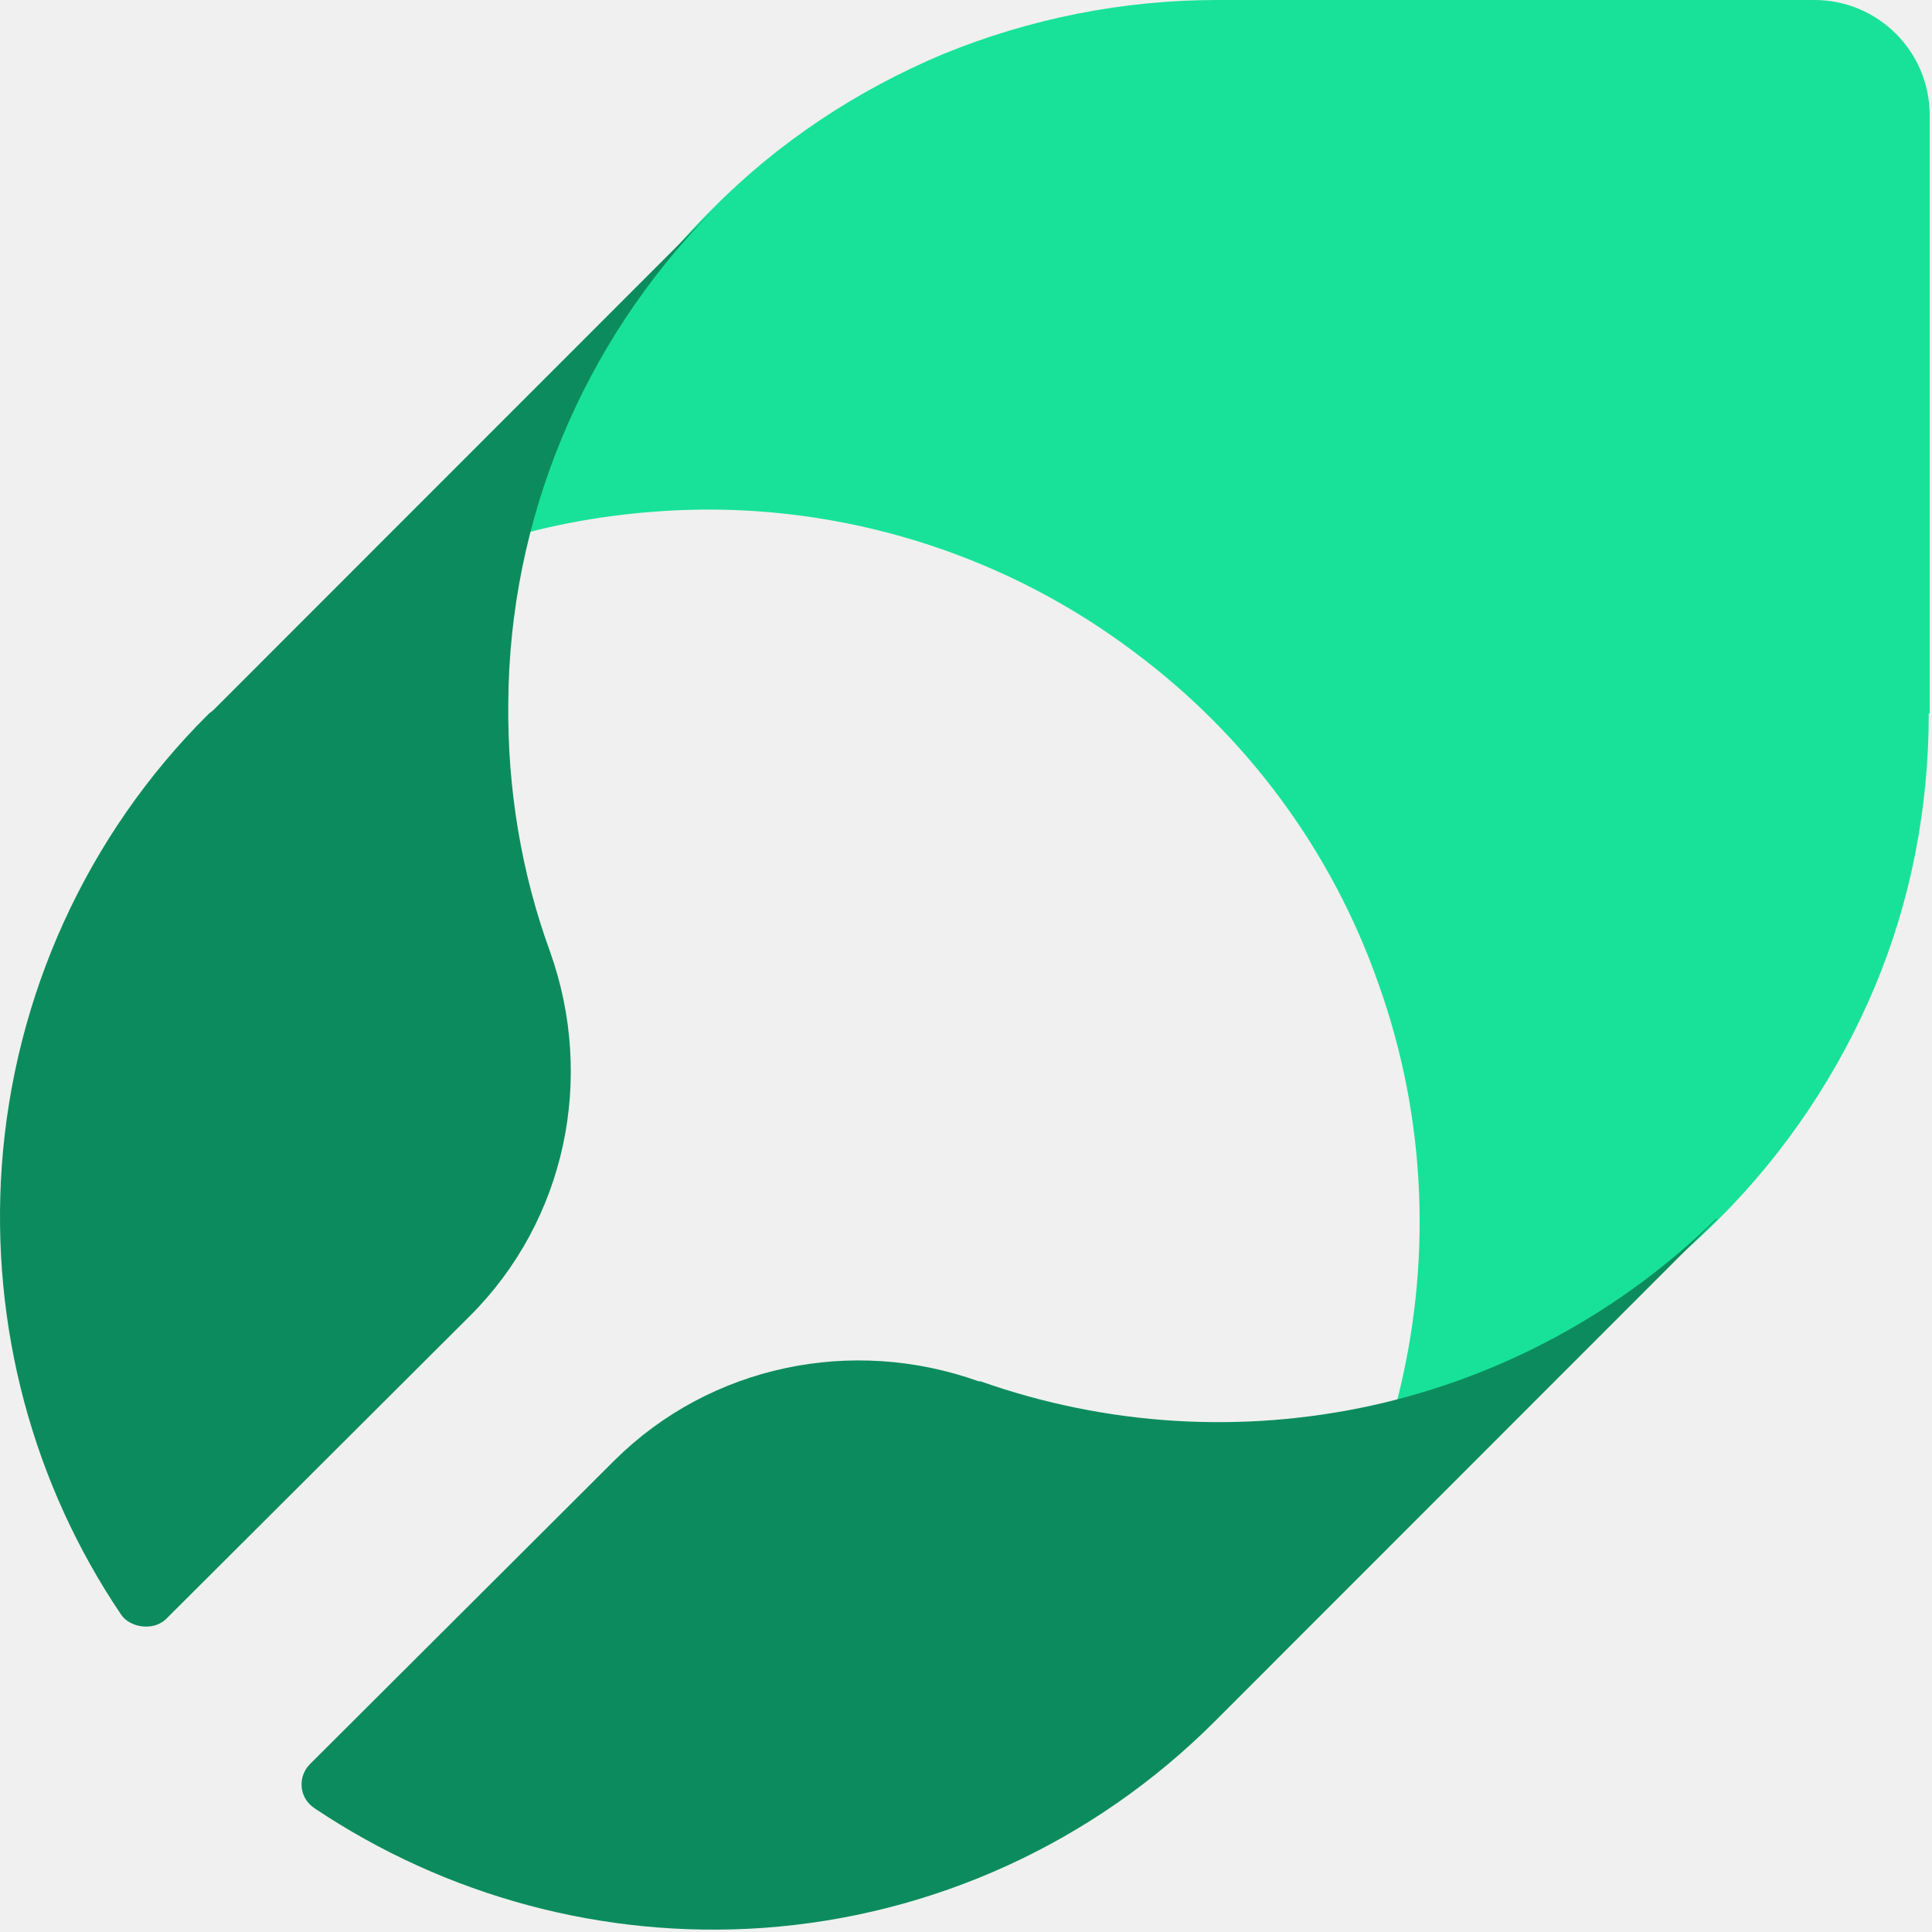
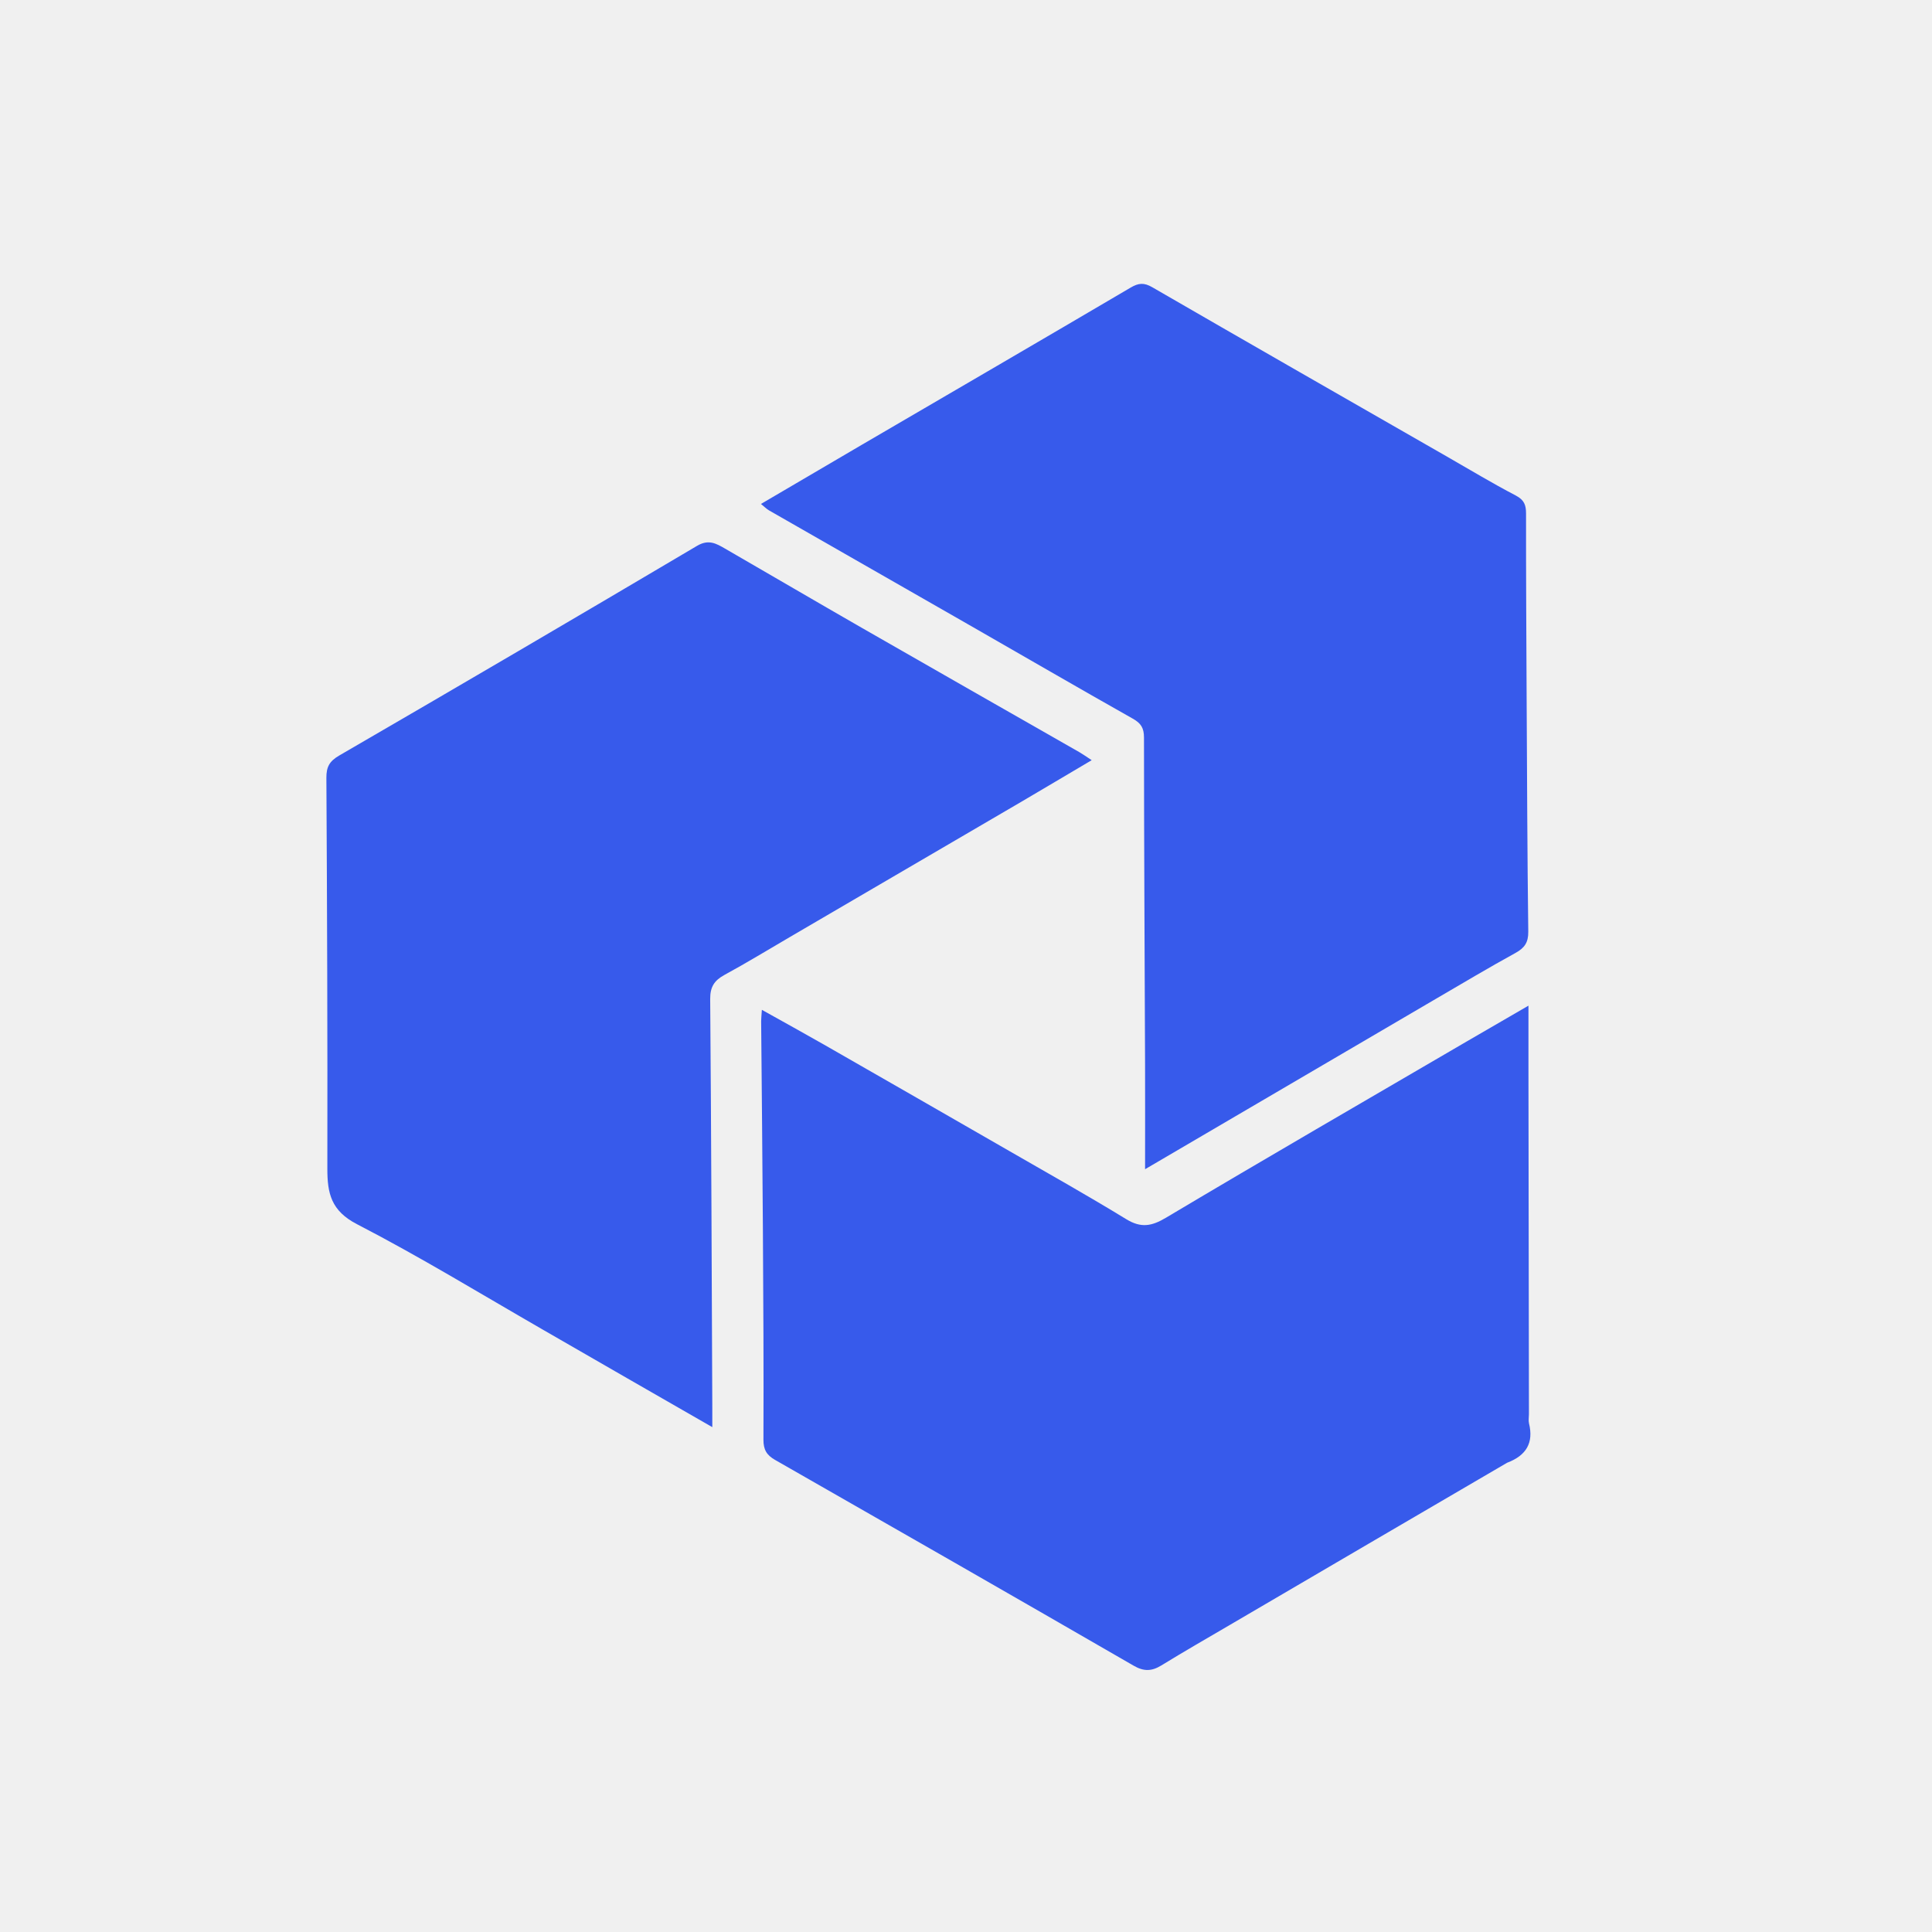
- <svg xmlns="http://www.w3.org/2000/svg" width="502" height="502" viewBox="0 0 502 502" fill="none">
-   <path d="M501.402 185.33V29.962C501.402 13.29 487.876 0 471.453 0H316.156C291.763 0 267.611 4.832 245.15 14.014C222.689 23.438 202.16 36.969 185.012 54.367L183.804 55.575C161.101 78.53 144.92 107.042 136.708 138.454C151.441 134.588 166.656 132.655 181.871 132.413C222.447 131.93 262.298 144.978 294.661 169.383C323.885 191.13 346.104 221.092 358.18 255.645C370.739 290.681 372.188 328.859 362.769 364.862C393.925 356.647 422.666 340.457 445.611 317.744L446.818 316.536C463.966 299.38 477.732 278.841 487.151 256.37C496.571 233.898 501.16 209.735 501.16 185.33H501.402Z" fill="#18E299" />
-   <path d="M132.071 182.706C132.312 135.044 151.32 89.307 184.764 55.125L55.557 184.391C55.076 184.873 54.594 185.113 54.113 185.595C22.593 216.888 3.586 258.774 0.458 303.066C-2.43 344.47 8.397 385.392 31.496 419.575C33.699 422.835 39.677 423.907 43.046 420.778L122.206 341.822C146.989 317.028 154.689 280.198 142.899 247.219C135.44 226.758 131.831 204.852 132.071 182.706Z" fill="#0C8C5E" />
-   <path d="M446.067 316.547C421.284 340.86 390.245 357.71 356.56 365.172C322.634 372.635 287.506 370.468 254.783 358.914C254.783 358.914 254.542 358.914 254.301 358.914C221.338 347.118 184.525 354.821 159.742 379.375L80.581 458.331C77.212 461.701 77.694 467.238 81.784 469.885C115.95 492.754 156.855 503.827 198.24 500.938C242.512 497.809 284.137 478.792 315.656 447.258L316.859 446.054L446.067 316.788V316.547Z" fill="#0C8C5E" />
+ <svg xmlns="http://www.w3.org/2000/svg" width="32" height="32" viewBox="0 0 32 32" fill="none">
+   <g clip-path="url(#clip0)">
+     <path d="M8.989 22.022C7.956 21.427 6.953 20.814 5.912 20.276C5.485 20.055 5.421 19.766 5.422 19.357C5.426 17.199 5.418 15.041 5.406 12.884C5.405 12.702 5.456 12.608 5.62 12.513C7.601 11.364 9.577 10.206 11.547 9.04C11.737 8.928 11.864 9.003 12.008 9.086C12.763 9.522 13.515 9.963 14.271 10.397C15.473 11.087 16.676 11.772 17.879 12.459C17.934 12.491 17.986 12.528 18.082 12.591C17.668 12.835 17.288 13.062 16.906 13.286C15.634 14.03 14.362 14.773 13.09 15.516C12.726 15.728 12.367 15.948 11.997 16.149C11.83 16.241 11.762 16.347 11.763 16.546C11.781 18.805 11.788 21.063 11.798 23.322C11.798 23.413 11.798 23.503 11.798 23.638C10.844 23.09 9.924 22.562 8.989 22.022Z" fill="#375AEB" />
+     <path d="M24.962 24.228C23.419 25.129 21.893 26.022 20.367 26.916C19.989 27.137 19.61 27.355 19.237 27.584C19.077 27.682 18.947 27.688 18.775 27.588C16.799 26.446 14.819 25.313 12.838 24.181C12.699 24.102 12.644 24.012 12.645 23.845C12.65 22.686 12.643 21.526 12.636 20.367C12.629 19.217 12.617 18.067 12.607 16.916C12.607 16.868 12.613 16.819 12.619 16.726C12.979 16.927 13.313 17.111 13.644 17.3C14.671 17.888 15.697 18.477 16.722 19.067C17.368 19.439 18.019 19.805 18.655 20.194C18.897 20.341 19.071 20.313 19.311 20.17C20.968 19.183 22.637 18.217 24.302 17.245C24.619 17.06 24.938 16.876 25.316 16.657C25.316 17.046 25.315 17.378 25.316 17.711C25.318 19.615 25.321 21.519 25.324 23.423C25.324 23.474 25.314 23.527 25.325 23.575C25.404 23.897 25.282 24.107 24.962 24.228Z" fill="#375AEB" />
+     <path d="M23.75 16.563C22.161 17.494 20.587 18.416 18.966 19.366C18.966 18.758 18.968 18.203 18.966 17.647C18.959 15.836 18.949 14.026 18.948 12.216C18.948 12.059 18.899 11.98 18.764 11.904C17.858 11.393 16.959 10.87 16.056 10.353C14.951 9.72 13.844 9.088 12.738 8.454C12.695 8.429 12.659 8.392 12.604 8.347C13.166 8.017 13.722 7.69 14.278 7.365C15.761 6.499 17.246 5.635 18.726 4.764C18.858 4.686 18.949 4.678 19.086 4.758C20.704 5.694 22.326 6.622 23.948 7.552C24.334 7.773 24.715 8.003 25.109 8.209C25.245 8.281 25.276 8.364 25.276 8.504C25.275 9.536 25.281 10.568 25.286 11.6C25.293 12.877 25.297 14.154 25.313 15.431C25.315 15.611 25.251 15.701 25.101 15.784C24.651 16.031 24.21 16.295 23.75 16.563Z" fill="#375AEB" />
+   </g>
+   <defs>
+     <clipPath id="clip0">
+       <rect width="32" height="32" fill="white" />
+     </clipPath>
+   </defs>
</svg>
